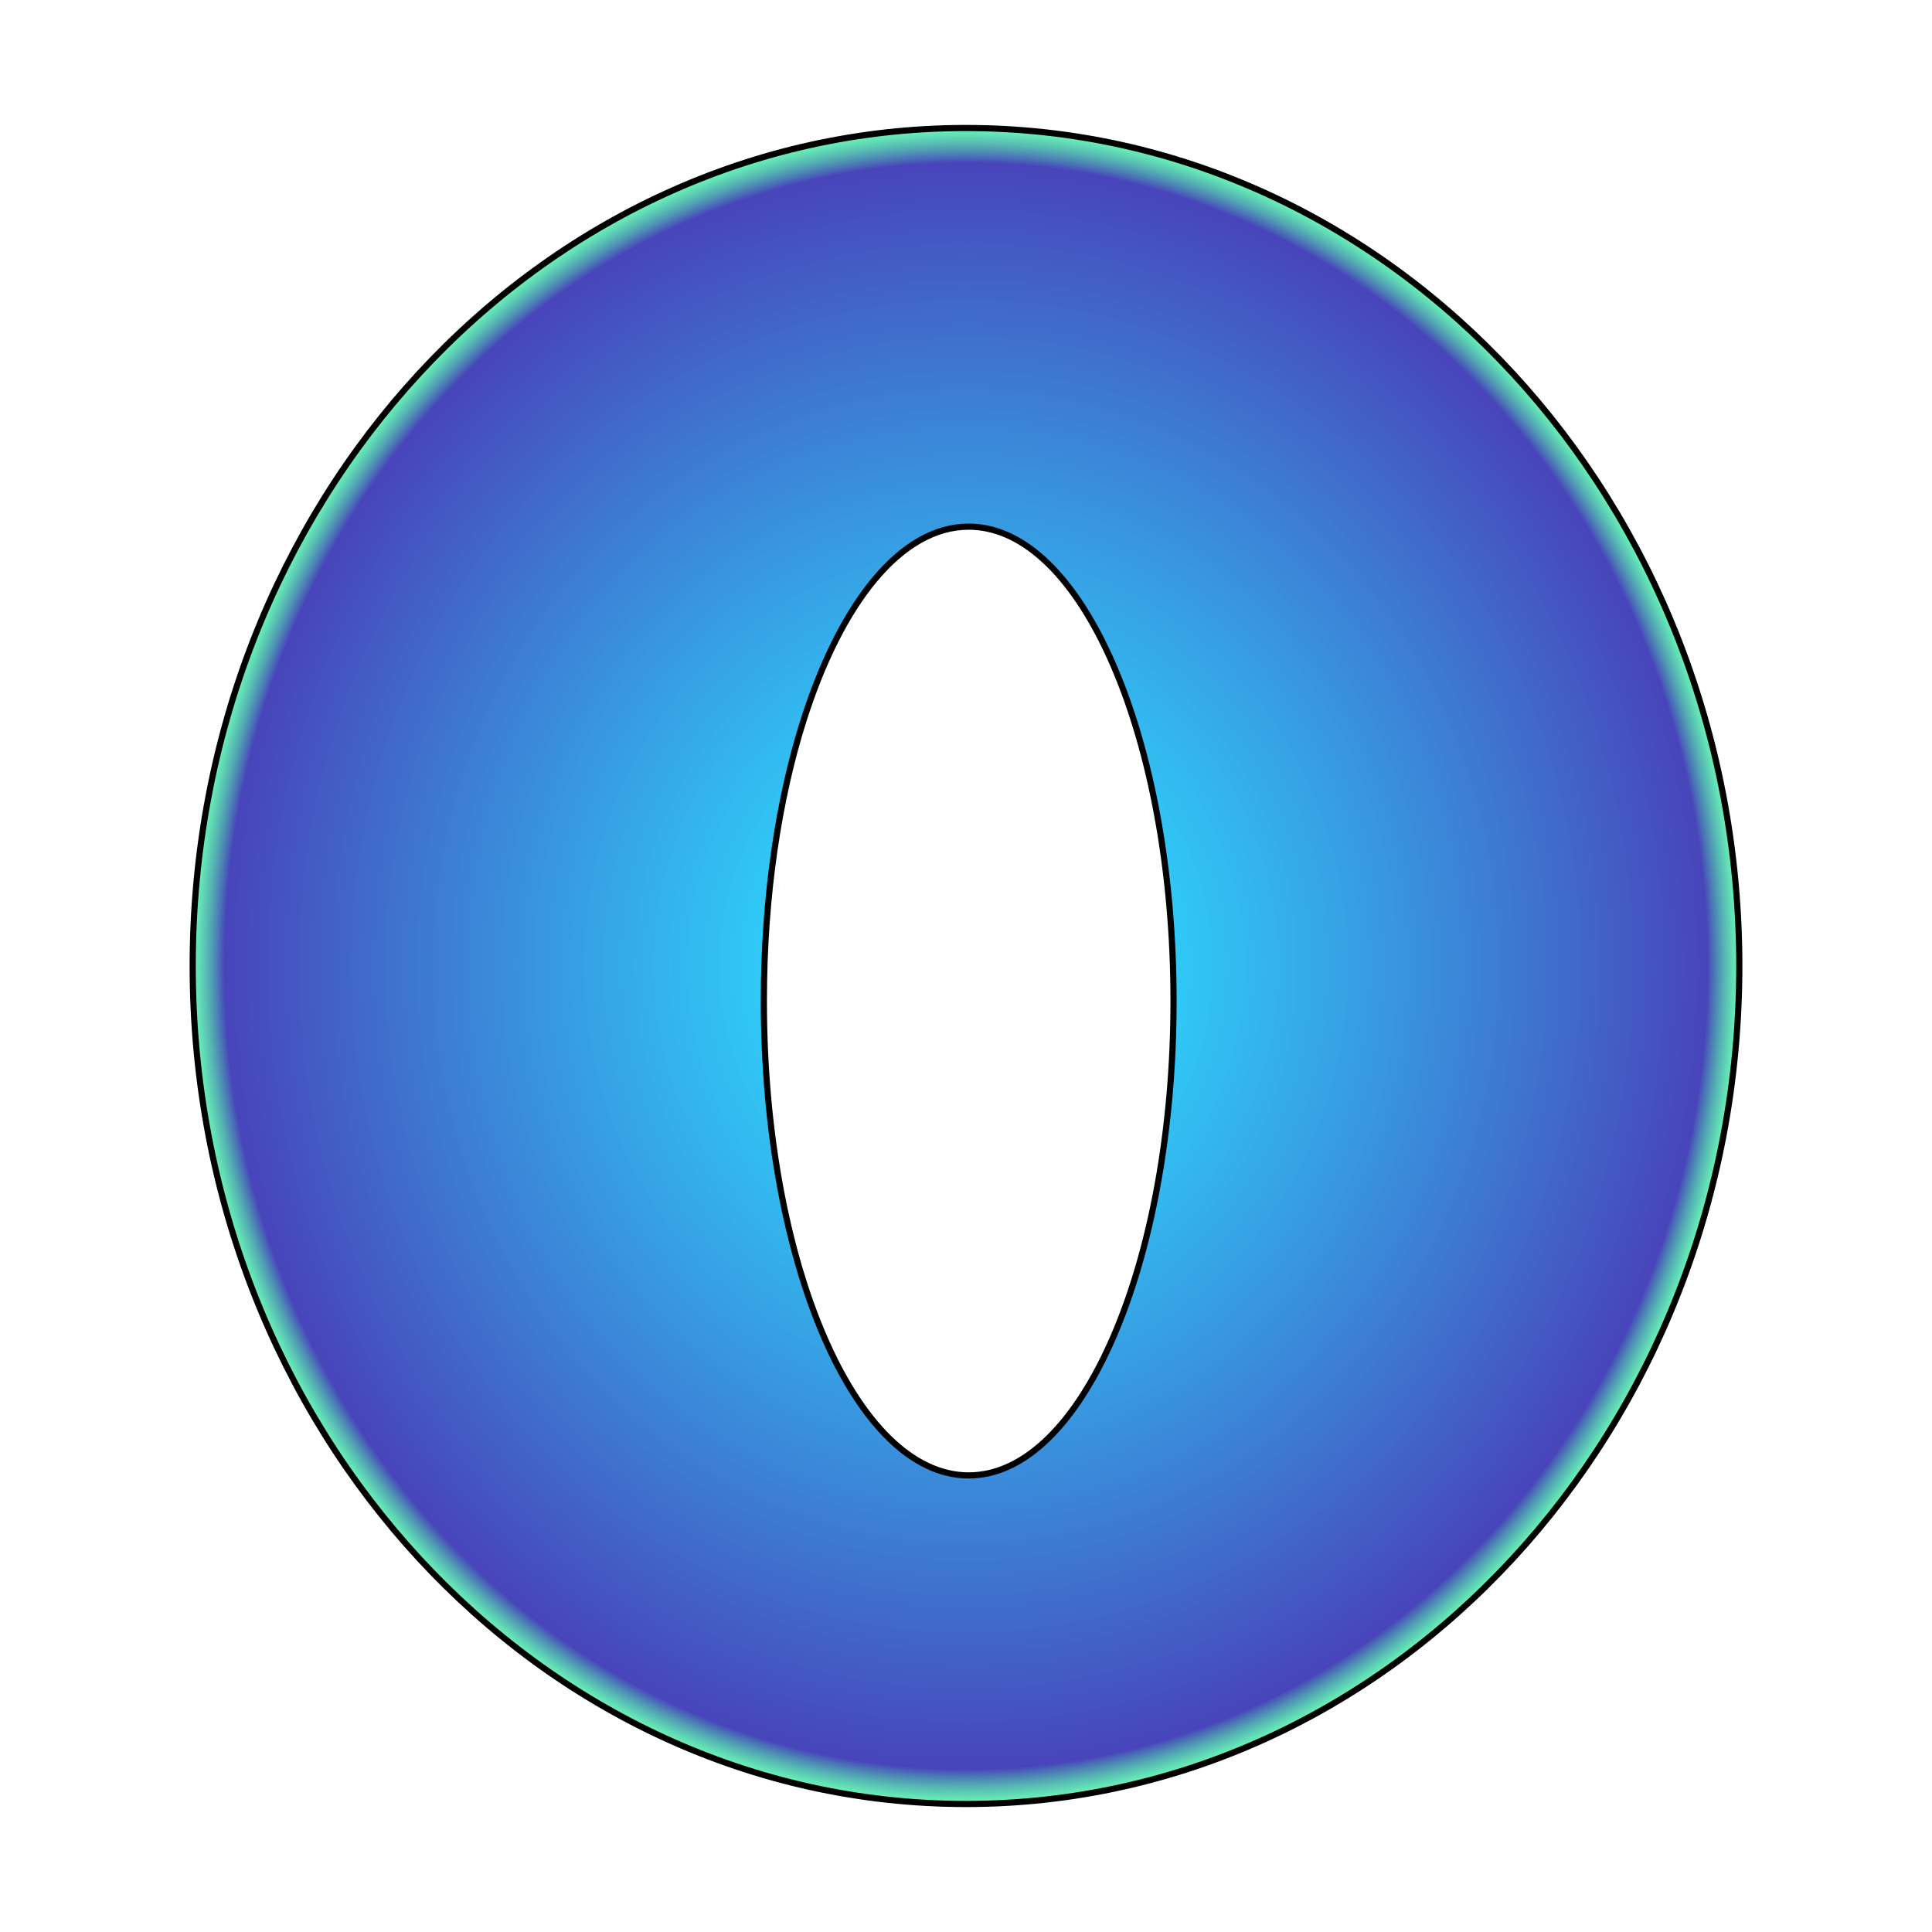
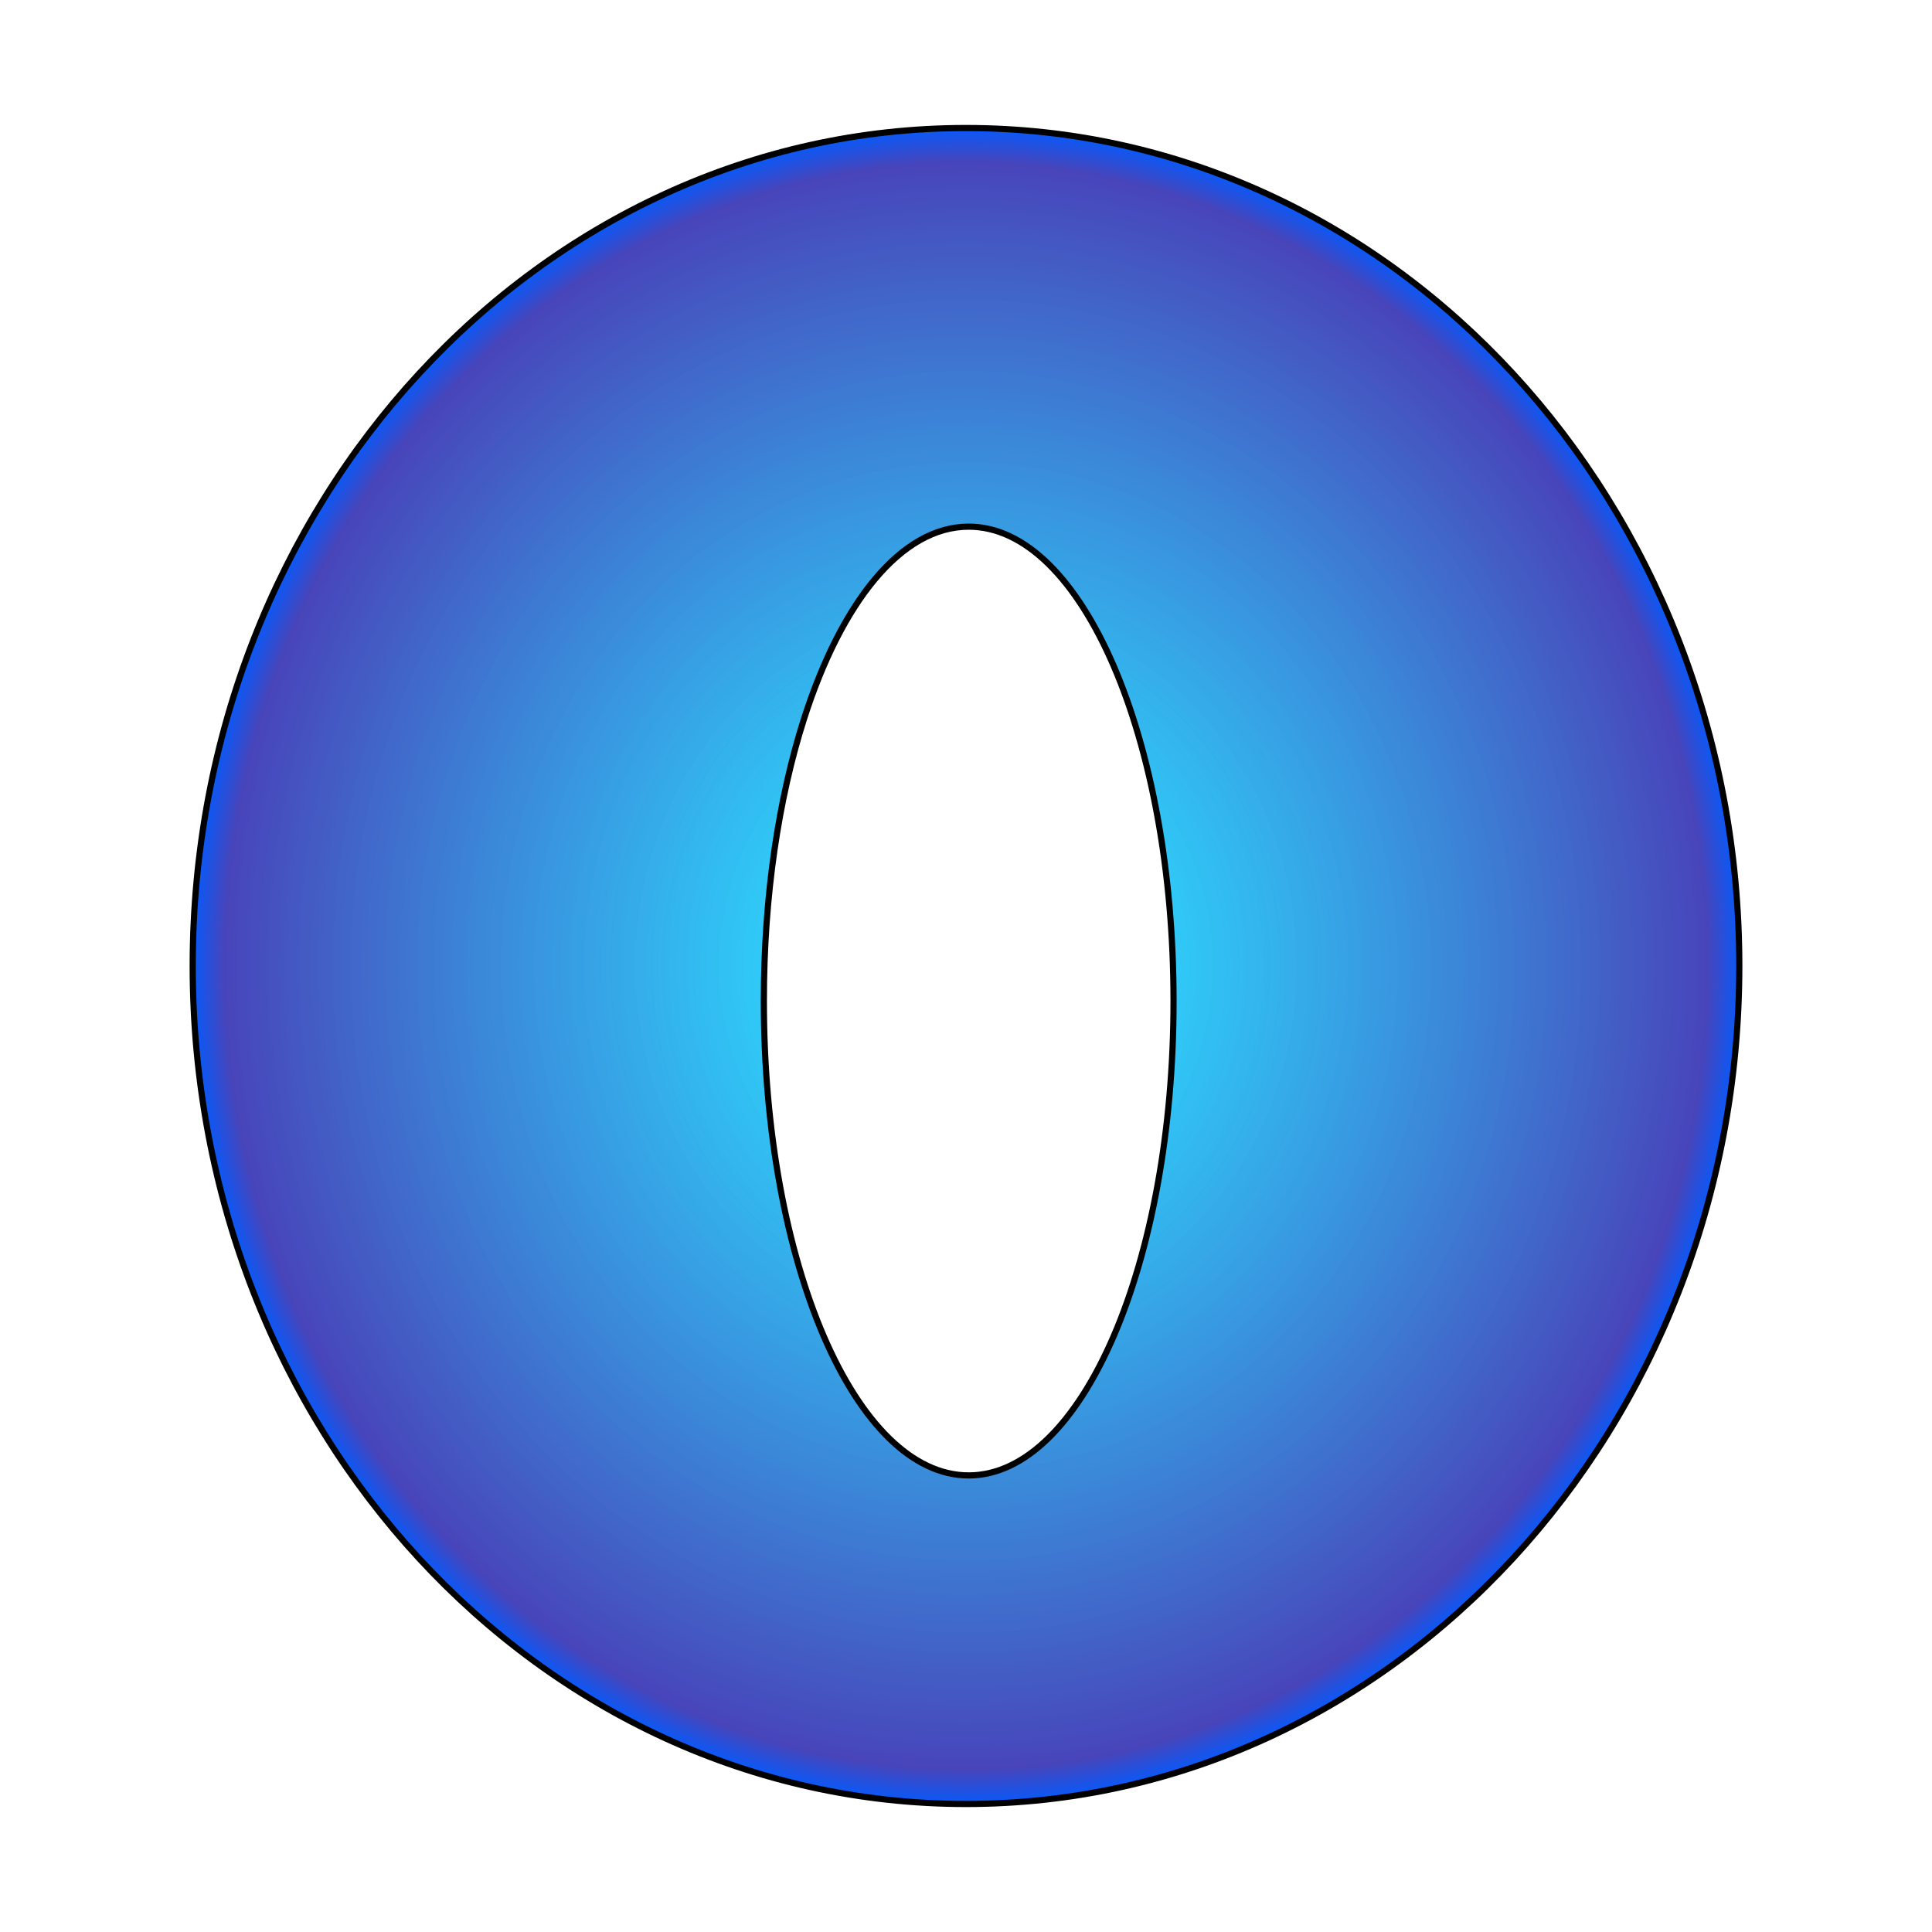
<svg xmlns="http://www.w3.org/2000/svg" xmlns:xlink="http://www.w3.org/1999/xlink" width="512" height="512" viewBox="0 0 512 512" id="svg2" version="1.1">
  <defs id="defs4">
    <linearGradient id="linearGradient4144">
      <stop style="stop-color:#ffcfff;stop-opacity:1" offset="0" id="stop4146" />
      <stop id="stop4175" offset="0.156" style="stop-color:#0ad5ff;stop-opacity:0.855" />
      <stop id="stop4152" offset="0.955" style="stop-color:#4845ba;stop-opacity:1" />
-       <stop style="stop-color:#00ff80;stop-opacity:0.541" offset="1" id="stop4148" />
+       <stop style="stop-color:#035bfe;stop-opacity:1" offset="1" id="stop4148" />
    </linearGradient>
    <radialGradient xlink:href="#linearGradient4144" id="radialGradient4150" cx="270.714" cy="259.856" fx="270.714" fy="259.856" r="205.75" gradientTransform="matrix(1,0,0,1.083317,-14.71387,514.8551)" gradientUnits="userSpaceOnUse" />
  </defs>
  <g id="layer1" transform="translate(0,-540.3622)">
    <path style="fill:url(#radialGradient4150);fill-opacity:1;stroke:#000000;stroke-width:1.635;stroke-miterlimit:4;stroke-dasharray:none;stroke-opacity:1" d="M 256.001,574.287 C 142.819,574.286 51.067,673.713 51.067,796.363 c 5.1e-4,122.649 91.752,222.075 204.934,222.074 113.18,-5e-4 204.931,-99.426 204.932,-222.074 4.6e-4,-122.649 -91.751,-222.076 -204.932,-222.076 z m 0.713,105.646 c 29.982,-0.002 54.287,56.283 54.287,125.715 1.3e-4,69.432 -24.305,125.717 -54.287,125.715 -29.981,-7.2e-4 -54.285,-56.285 -54.285,-125.715 -5e-5,-27.931 3.933,-53.735 10.587,-74.602 9.886,-31.004 25.778,-51.112 43.698,-51.113 z" id="path4136" />
  </g>
</svg>
